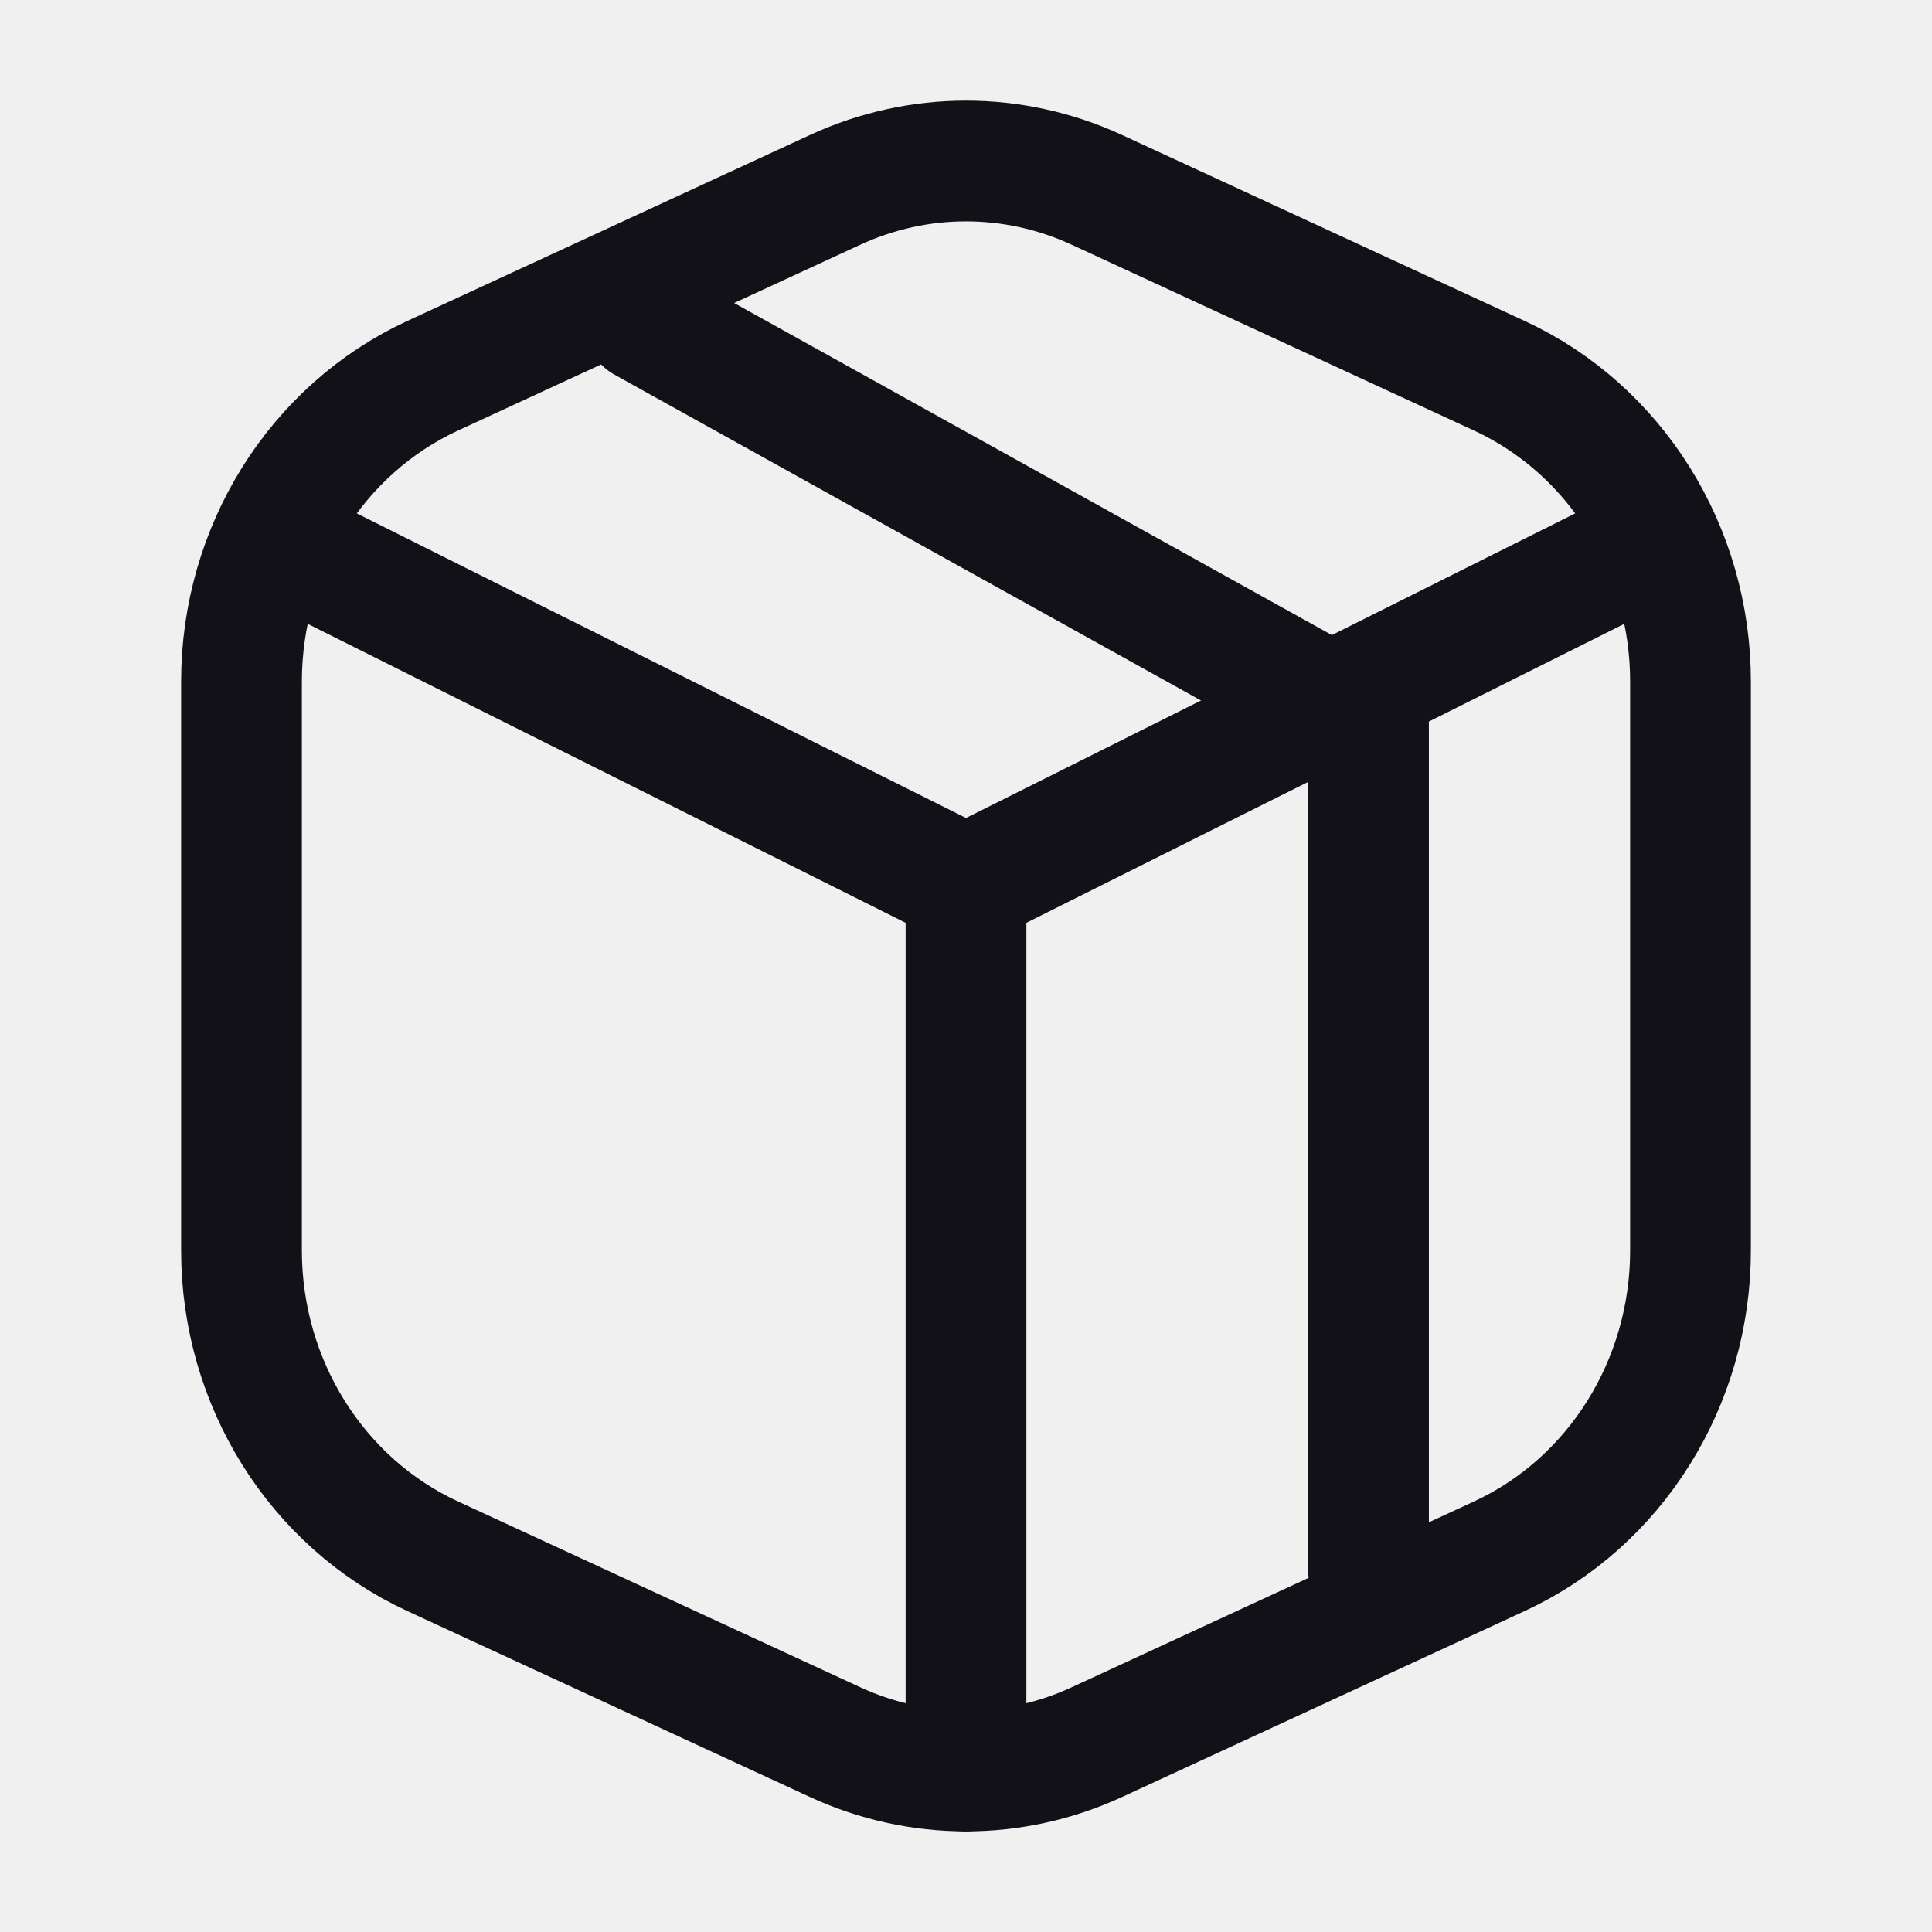
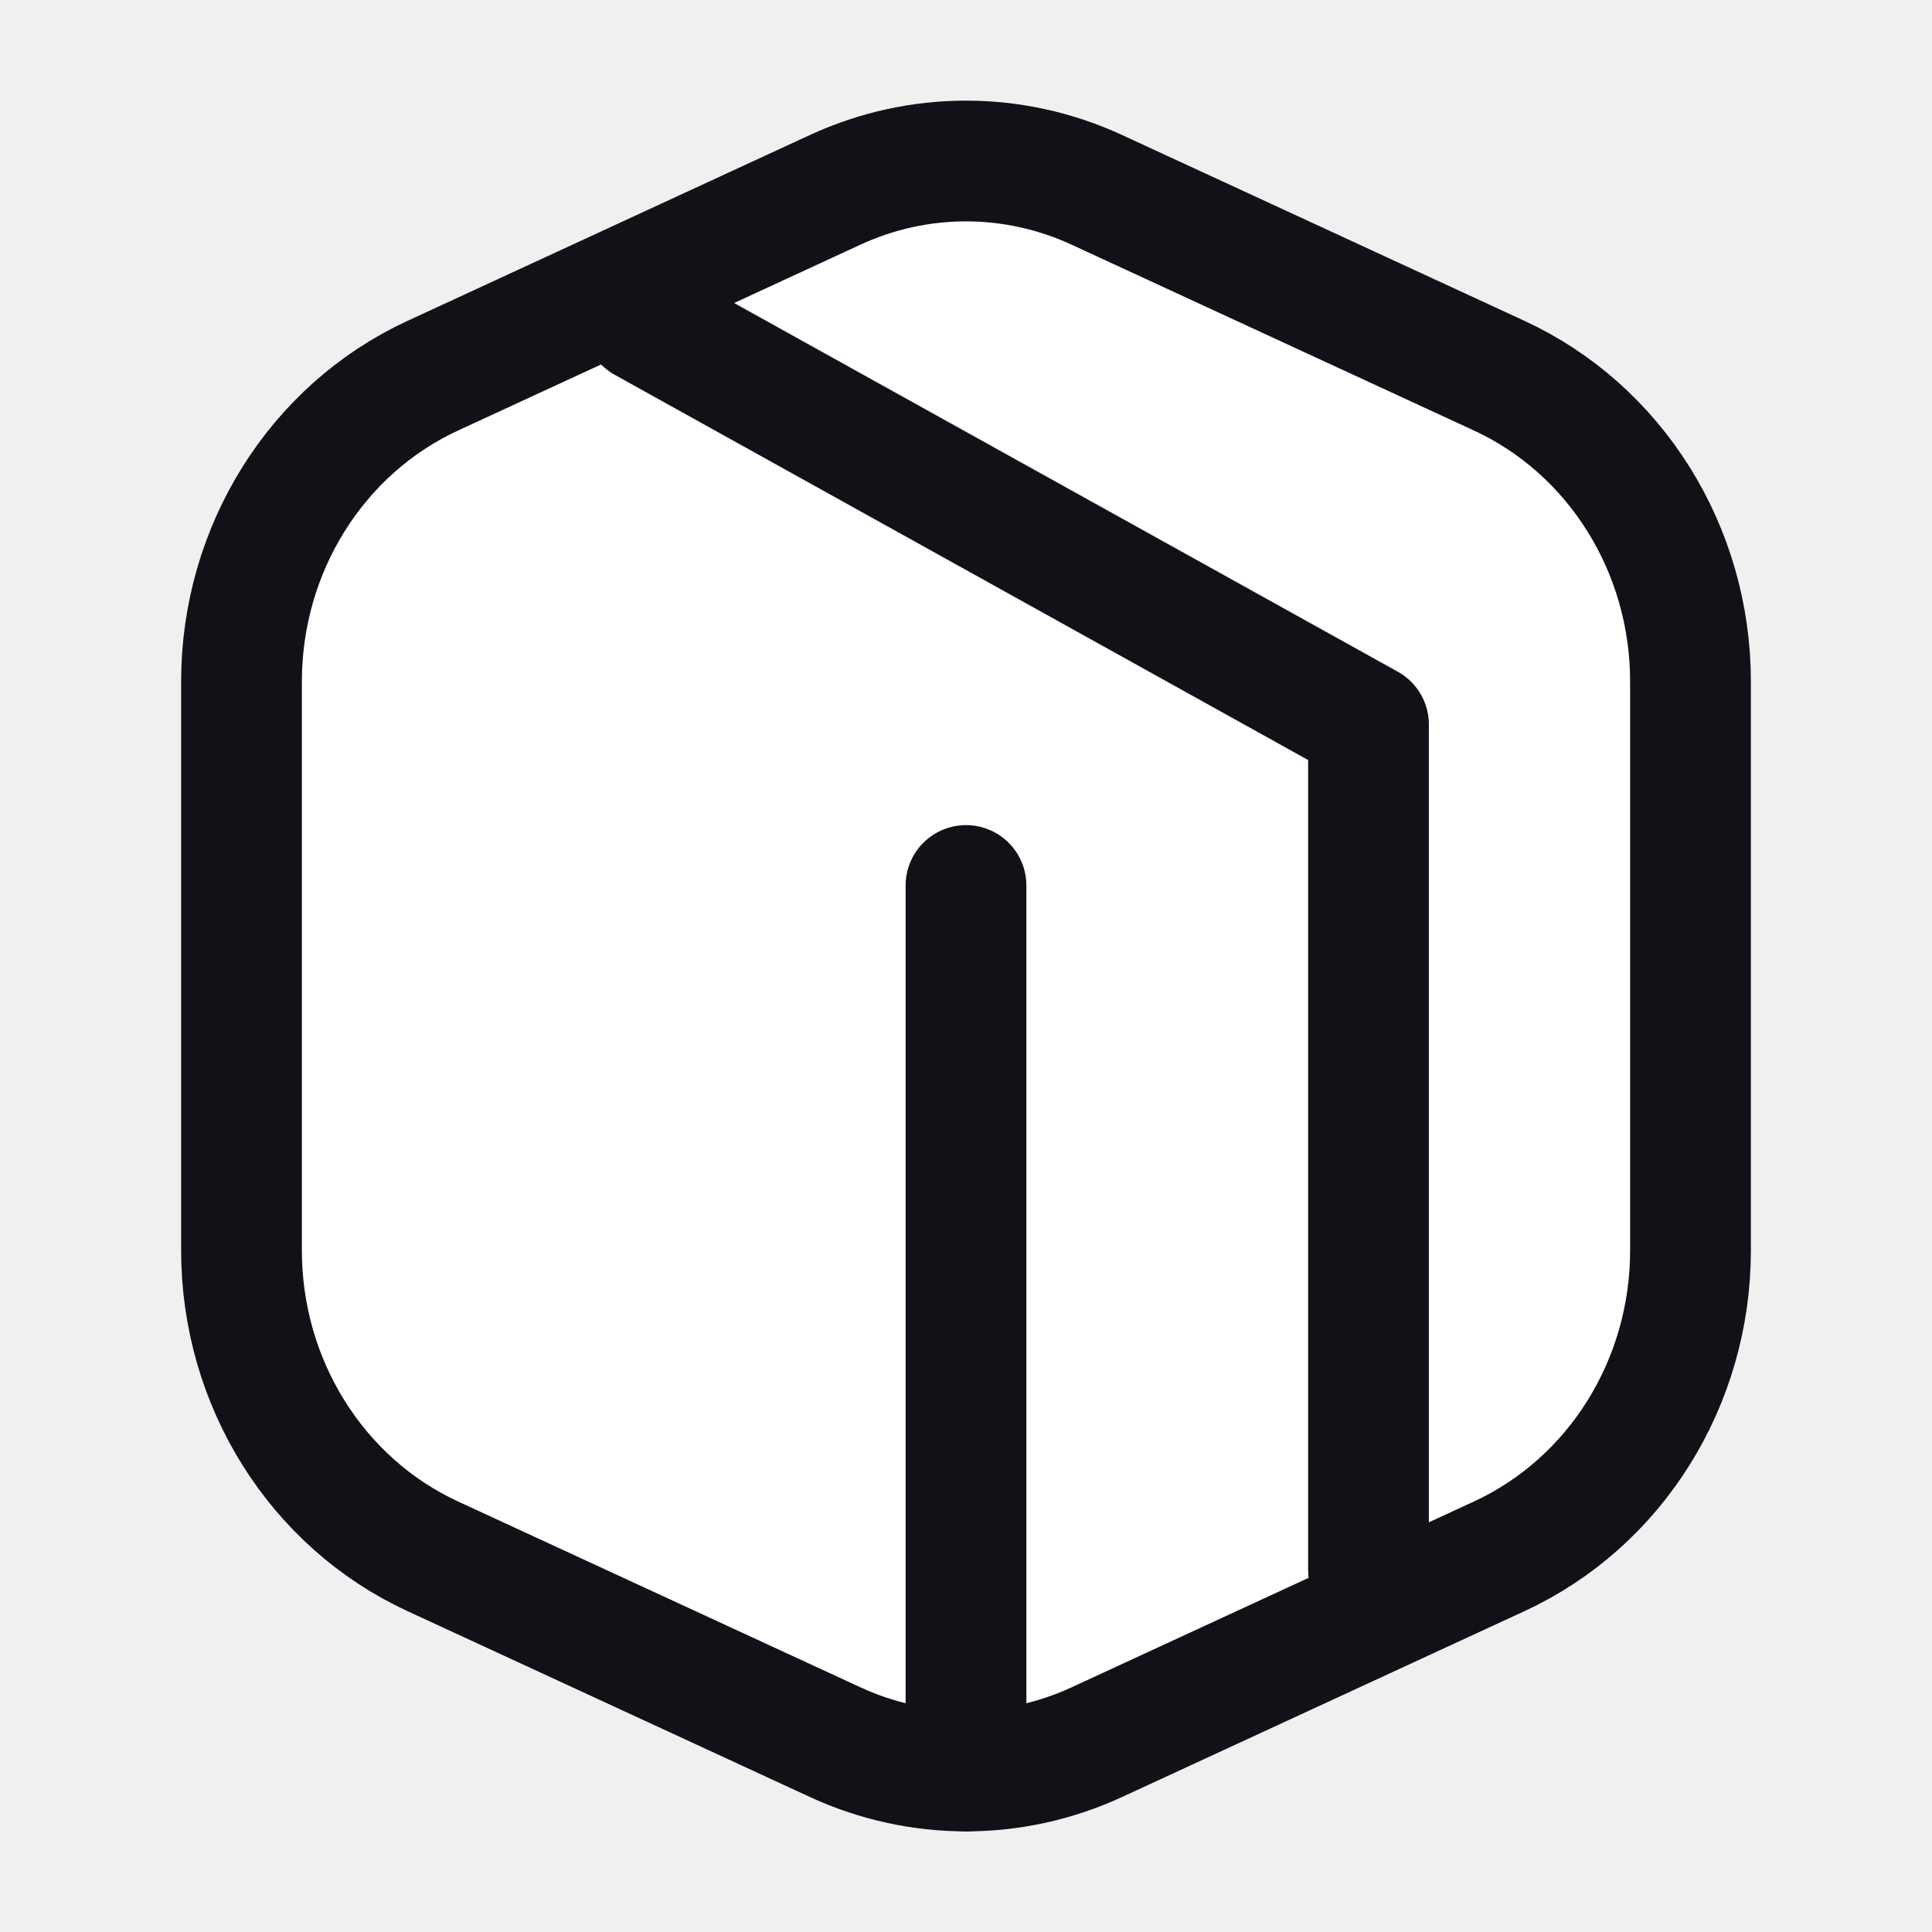
- <svg xmlns="http://www.w3.org/2000/svg" width="36" height="36" viewBox="0 0 36 36" fill="none">
+ <svg xmlns="http://www.w3.org/2000/svg" width="36" height="36" viewBox="0 0 36 36" fill="white">
  <path d="M30 10.5L18 16.5L6 10.5" stroke="#131118" stroke-width="2.25" stroke-linecap="round" stroke-linejoin="round" />
  <path d="M27.937 7.001L20.437 3.537C18.885 2.821 17.115 2.821 15.563 3.537L8.063 7.001C5.896 8.002 4.5 10.235 4.5 12.699V23.301C4.5 25.765 5.896 27.998 8.063 28.999L15.563 32.463C17.115 33.179 18.885 33.179 20.437 32.463L27.937 28.999C30.104 27.998 31.5 25.765 31.5 23.301V12.699C31.5 10.235 30.104 8.002 27.937 7.001Z" stroke="#131118" stroke-width="2.25" stroke-linecap="round" stroke-linejoin="round" />
  <path d="M12 6L25.5 13.5V29.25" stroke="#131118" stroke-width="2.25" stroke-linecap="round" stroke-linejoin="round" />
  <path d="M18 16.5V33" stroke="#131118" stroke-width="2.25" stroke-linecap="round" stroke-linejoin="round" />
</svg>
